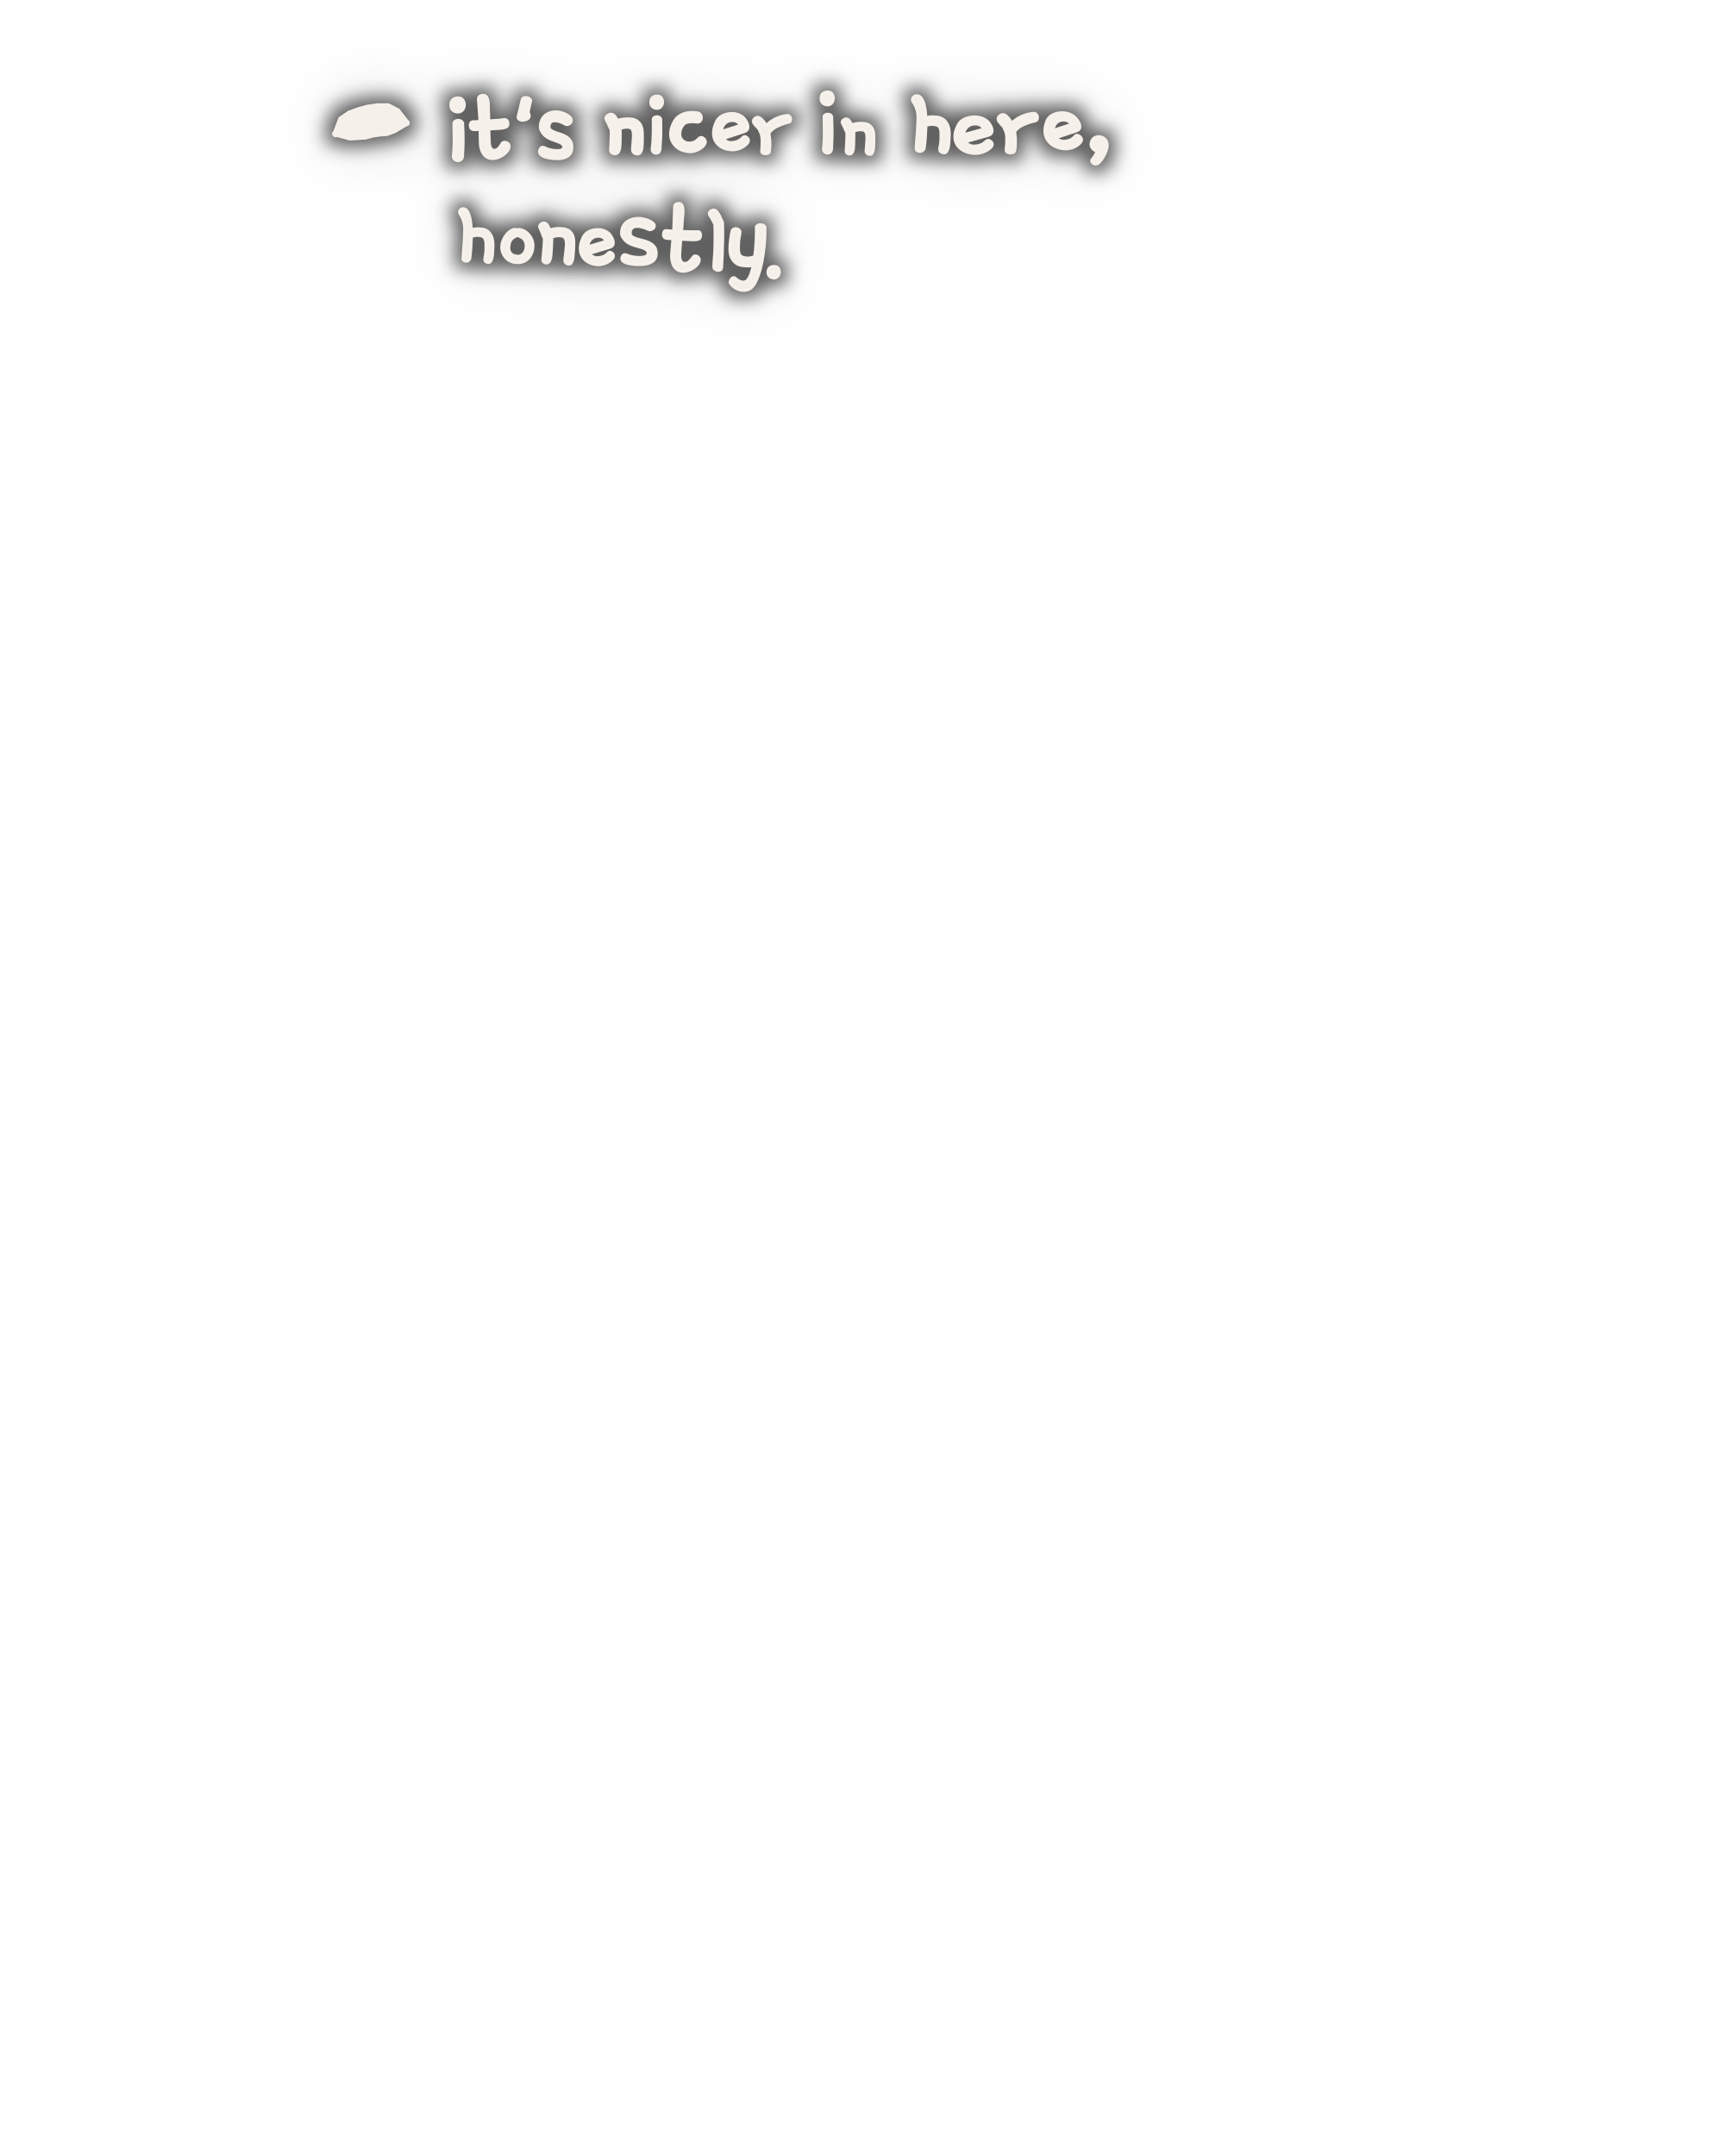
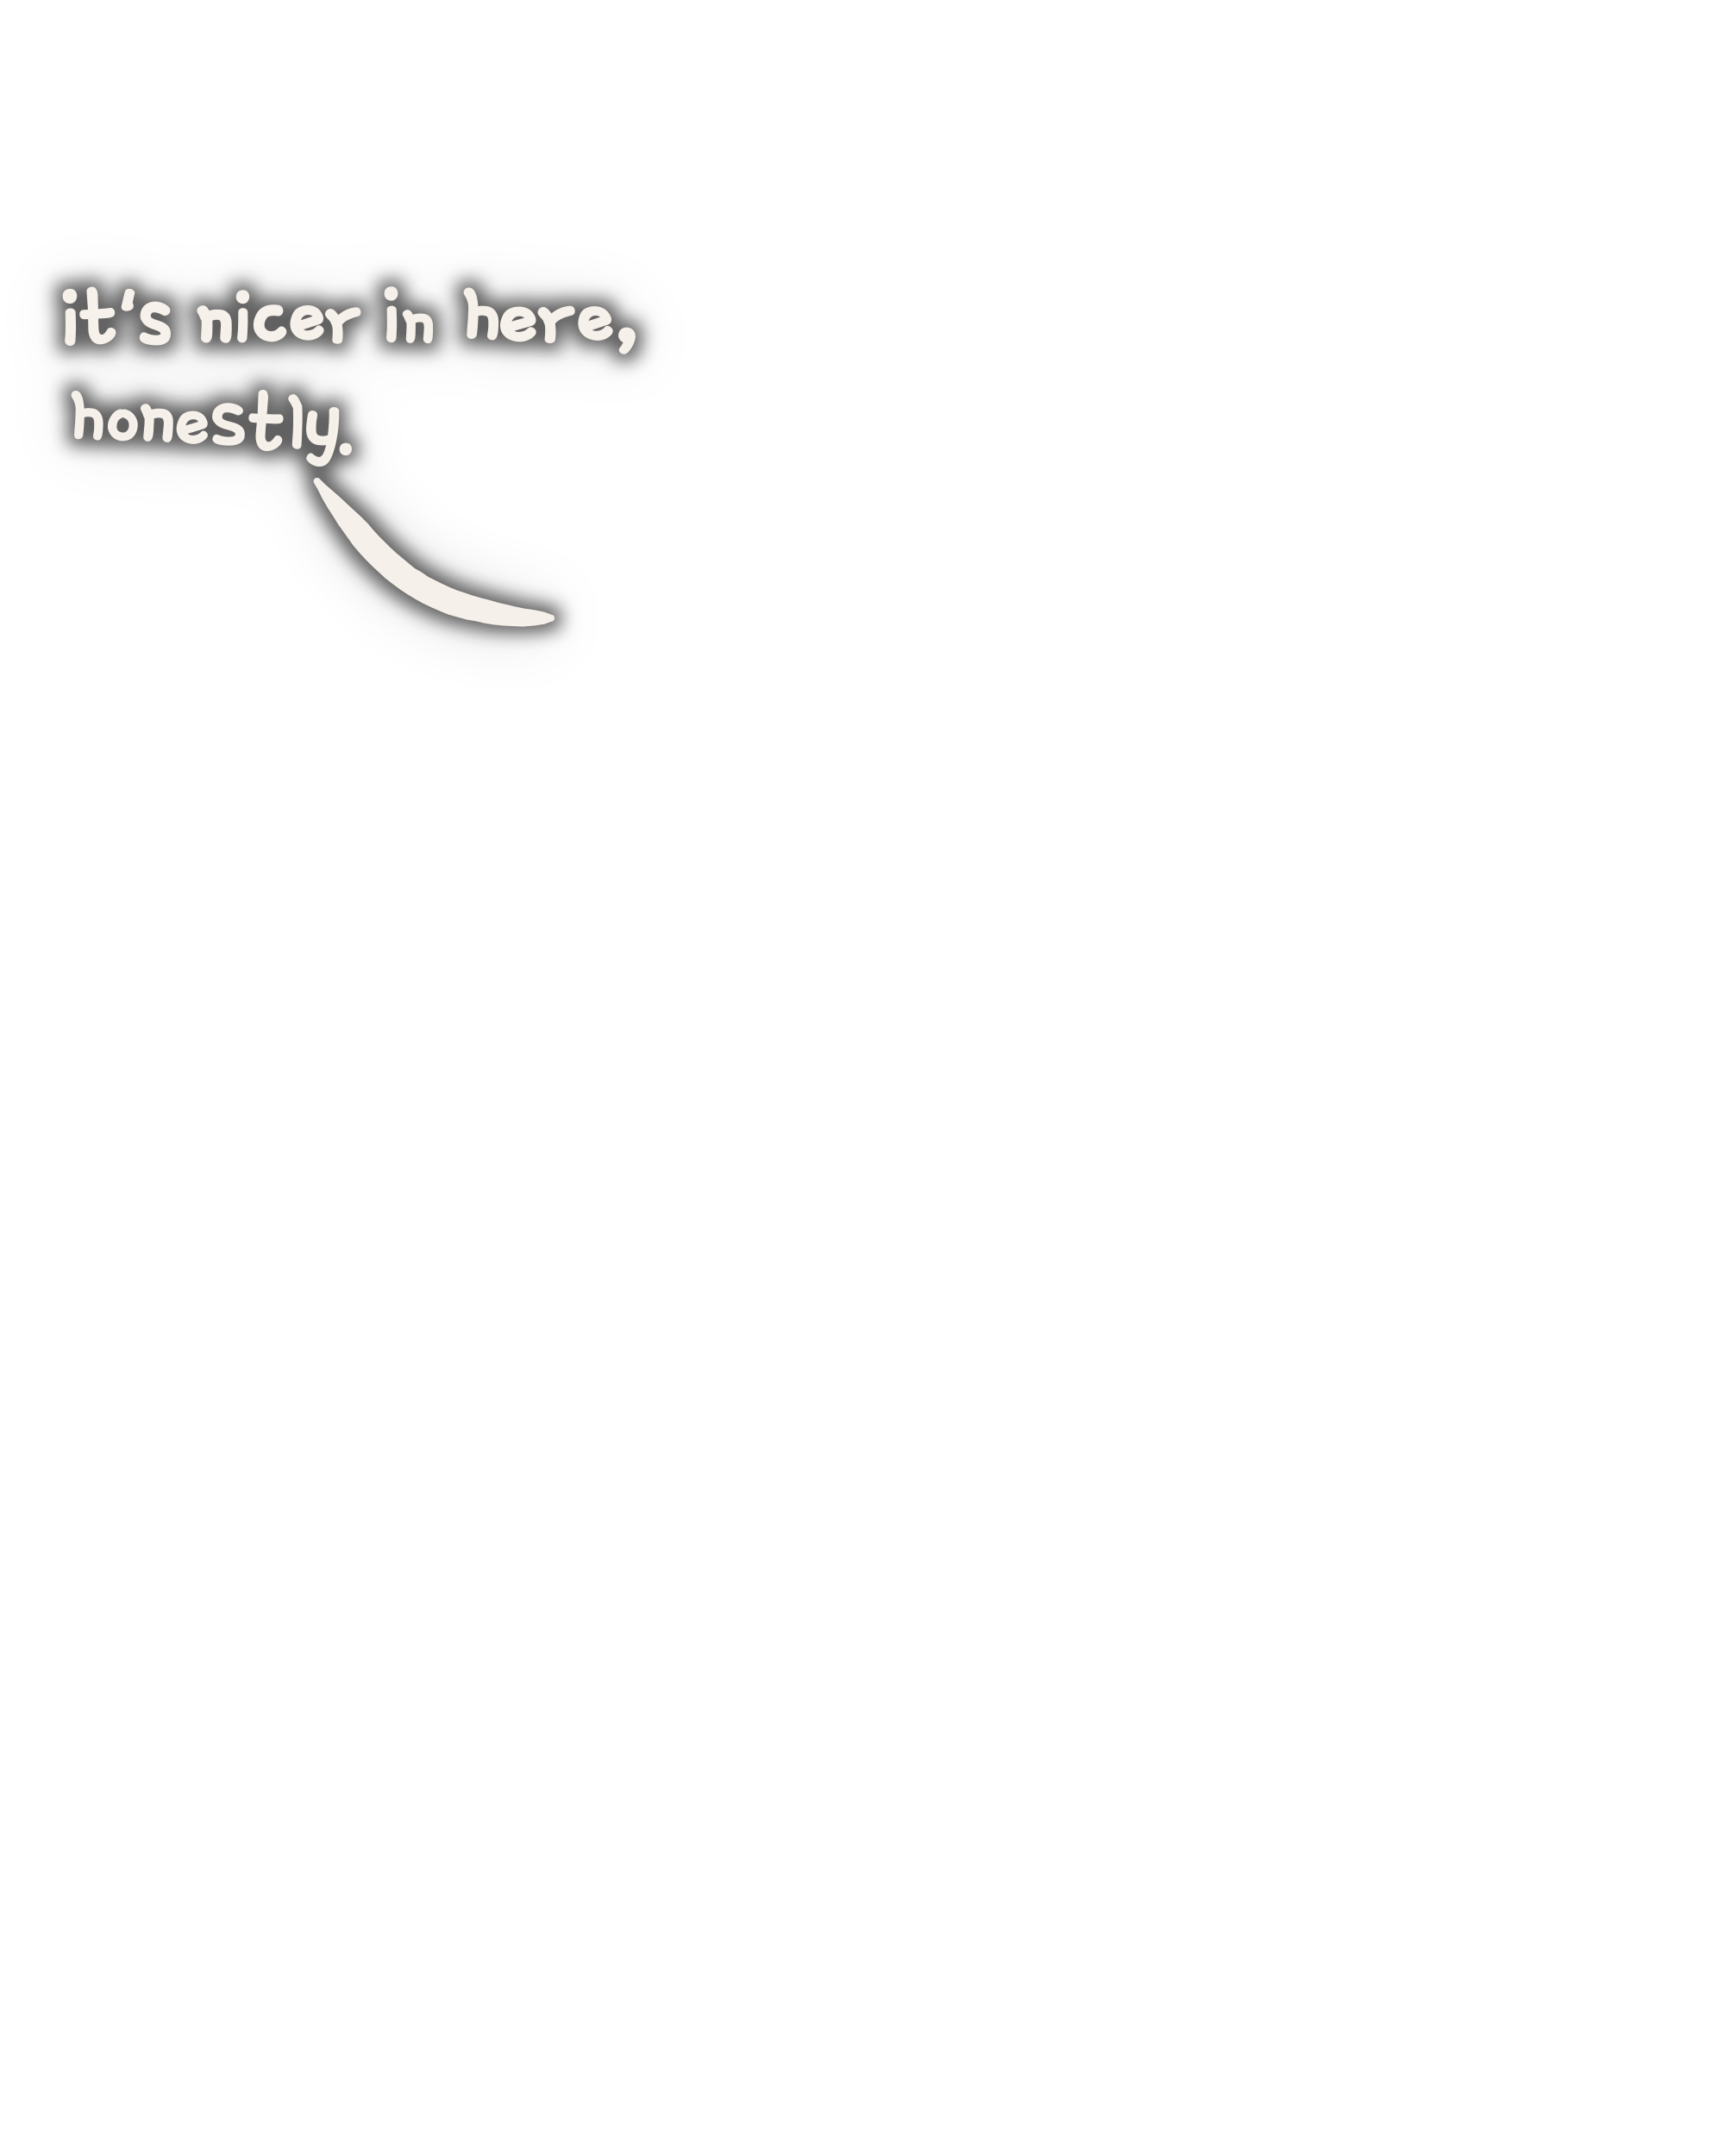
<svg xmlns="http://www.w3.org/2000/svg" viewBox="0 0 342 428" width="342" height="428" style="">
  <defs>
    <filter id="pnh-dark-3" filterUnits="userSpaceOnUse" x="-120" y="-120" width="582" height="668" color-interpolation-filters="sRGB">
      <feMorphology in="SourceAlpha" operator="dilate" radius="1.2" result="grow" />
      <feGaussianBlur in="grow" stdDeviation="1.7" result="tight" />
      <feFlood flood-color="#0C0B0B" flood-opacity="0.62" result="c1" />
      <feComposite in="c1" in2="tight" operator="in" result="h1" />
      <feGaussianBlur in="SourceAlpha" stdDeviation="6.2" result="wideA" />
      <feFlood flood-color="#0C0B0B" flood-opacity="0.22" result="c2" />
      <feComposite in="c2" in2="wideA" operator="in" result="h2" />
      <feMerge>
        <feMergeNode in="h2" />
        <feMergeNode in="h1" />
        <feMergeNode in="SourceGraphic" />
      </feMerge>
    </filter>
    <path id="g105" d="M66.4 12.7Q71.3 50.8 73.7 91.8Q76.2 132.8 76.2 173.8L76.2 301.8Q76.2 313.5 86.9 319.8Q97.7 326.2 111.3 326.2Q123.0 326.2 133.8 321.3Q144.5 316.4 148.4 305.7Q149.4 278.3 149.9 242.2Q150.4 206.1 150.4 167.0Q150.4 126.0 147.5 84.5Q144.5 43.0 142.6 4.9Q139.6 -11.7 128.9 -20.0Q118.2 -28.3 105.5 -28.3Q91.8 -28.3 79.1 -19.5Q66.4 -10.7 66.4 7.8ZM166.0 461.9Q161.1 437.5 146.5 424.8Q131.8 412.1 111.3 412.1Q103.5 412.1 92.8 414.6Q82.0 417.0 72.8 423.3Q63.5 429.7 56.6 440.9Q49.8 452.1 49.8 469.7Q49.8 501.0 67.4 515.1Q85.0 529.3 113.3 529.3Q141.6 529.3 154.3 511.7Q167.0 494.1 167.0 471.7Q167.0 469.7 166.5 466.8Q166.0 463.9 166.0 461.9Z" />
    <path id="g116" d="M107.4 108.4Q108.4 127.9 108.4 146.5Q108.4 165.0 109.4 182.6L112.3 251.0L80.1 251.0Q66.4 251.0 56.2 251.5Q45.9 252.0 38.1 255.4Q30.3 258.8 26.4 266.6Q22.5 274.4 22.5 289.1Q22.5 300.8 27.8 310.1Q33.2 319.3 44.9 319.3Q56.6 319.3 74.7 318.4Q92.8 317.4 115.2 318.4Q115.2 372.1 113.3 424.8Q111.3 477.5 111.3 537.1Q111.3 553.7 123.0 561.0Q134.8 568.4 148.4 568.4Q168.9 568.4 177.7 553.2Q186.5 538.1 189.5 516.6Q192.4 495.1 190.9 472.2Q189.5 449.2 189.5 434.6Q189.5 373.0 186.5 319.3Q233.4 319.3 275.9 320.8Q318.4 322.3 341.8 325.2Q353.5 323.2 358.9 313.0Q364.3 302.7 364.3 291.0Q364.3 274.4 356.9 266.6Q349.6 258.8 329.6 254.9Q309.6 251.0 274.9 251.0Q240.2 251.0 184.6 251.0Q182.6 218.8 182.1 184.6Q181.6 150.4 181.6 112.3Q181.6 74.2 195.3 54.2Q209.0 34.2 230.5 34.2Q253.9 34.2 272.5 51.3Q291.0 68.4 308.6 96.7Q314.5 106.4 328.1 106.4Q341.8 106.4 353.0 96.7Q364.3 86.9 364.3 73.2Q364.3 53.7 350.6 34.7Q336.9 15.6 315.4 0.0Q293.9 -15.6 267.6 -25.4Q241.2 -35.2 216.8 -35.2Q186.5 -35.2 165.5 -22.5Q144.5 -9.8 131.8 10.7Q119.1 31.2 113.3 57.1Q107.4 83.0 107.4 108.4Z" />
    <path id="g39" d="M60.5 362.3L103.5 530.3Q105.5 542.0 113.8 546.9Q122.1 551.8 132.8 551.8Q152.3 551.8 166.0 542.5Q179.7 533.2 179.7 522.5L152.3 407.2L161.1 378.9Q161.1 375.0 161.6 371.6Q162.1 368.2 162.1 365.2Q162.1 353.5 154.3 346.2Q146.5 338.9 135.7 334.5Q125.0 330.1 114.3 328.6Q103.5 327.1 96.7 327.1Q80.1 329.1 69.8 336.4Q59.6 343.8 59.6 356.4Q59.6 360.4 60.5 362.3Z" />
    <path id="g115" d="M52.7 208.0Q43.0 221.7 43.0 246.1Q43.0 273.4 52.7 297.4Q62.5 321.3 81.1 338.9Q99.6 356.4 127.0 366.7Q154.3 377.0 190.4 377.0Q212.9 377.0 237.3 370.6Q261.7 364.3 281.7 354.5Q301.8 344.7 314.5 332.5Q327.1 320.3 327.1 308.6Q327.1 292.0 314.5 282.2Q301.8 272.5 291.0 272.5Q287.1 272.5 281.2 274.4Q248.0 291.0 222.7 297.9Q197.3 304.7 177.7 304.7Q146.5 304.7 131.3 287.6Q116.2 270.5 116.2 245.1Q116.2 221.7 132.8 209.5Q149.4 197.3 174.3 189.0Q199.2 180.7 228.5 173.3Q257.8 166.0 282.7 152.3Q307.6 138.7 324.2 116.7Q340.8 94.7 340.8 56.6Q340.8 4.9 303.2 -20.0Q265.6 -44.9 201.2 -44.9Q174.8 -44.9 146.5 -42.0Q118.2 -39.1 95.2 -32.7Q72.3 -26.4 57.6 -15.6Q43.0 -4.9 43.0 11.7Q43.0 24.4 50.3 35.6Q57.6 46.9 70.3 46.9Q72.3 46.9 73.2 46.4Q74.2 45.9 76.2 45.9Q110.4 30.3 140.6 24.9Q170.9 19.5 193.4 19.5Q237.3 19.5 254.9 30.3Q272.5 41.0 272.5 60.5Q272.5 76.2 260.3 87.4Q248.0 98.6 230.0 106.0Q211.9 113.3 190.9 119.1Q169.9 125.0 152.3 130.9Q125.0 139.6 99.1 156.2Q73.2 172.9 52.7 208.0Z" />
    <path id="g110" d="M35.2 286.1Q27.3 296.9 27.3 305.7Q27.3 320.3 41.0 331.1Q54.7 341.8 69.3 341.8Q79.1 341.8 87.9 335.4Q96.7 329.1 103.0 320.3Q109.4 311.5 114.7 301.3Q120.1 291.0 124.0 283.2Q142.6 290.0 168.5 295.4Q194.3 300.8 223.6 300.8Q236.3 300.8 254.9 299.3Q273.4 297.9 291.5 289.6Q309.6 281.2 324.7 263.2Q339.8 245.1 347.7 211.9Q351.6 194.3 352.1 168.9Q352.5 143.6 353.5 116.2Q352.5 92.8 352.5 68.8Q352.5 44.9 349.1 25.9Q345.7 6.8 337.9 -4.9Q330.1 -16.6 314.5 -16.6Q297.9 -16.6 286.6 -6.8Q275.4 2.9 275.4 18.6Q275.4 46.9 278.3 83.0Q281.2 119.1 281.2 148.4Q281.2 174.8 276.9 191.4Q272.5 208.0 264.6 217.3Q256.8 226.6 244.1 229.5Q231.4 232.4 215.8 232.4Q199.2 232.4 182.1 228.0Q165.0 223.6 148.4 218.8Q149.4 200.2 149.9 180.7Q150.4 161.1 150.4 139.6Q150.4 105.5 150.4 76.7Q150.4 47.9 147.0 26.9Q143.6 5.9 133.8 -6.3Q124.0 -18.6 105.5 -18.6Q91.8 -16.6 83.0 -8.8Q74.2 -1.0 74.2 11.7Q74.2 41.0 76.2 73.2Q78.1 105.5 78.1 142.6Q78.1 161.1 77.6 175.8Q77.1 190.4 76.2 204.1Q65.4 220.7 57.1 241.7Q48.8 262.7 35.2 286.1Z" />
    <path id="g99" d="M285.2 327.1Q300.8 322.3 307.6 310.5Q314.5 298.8 314.5 286.1Q314.5 273.4 305.7 263.2Q296.9 252.9 285.2 252.9Q274.4 252.9 262.7 253.9Q251.0 254.9 238.3 254.9Q210.0 254.9 184.1 247.1Q158.2 239.3 142.6 213.9Q129.9 194.3 125.0 176.3Q120.1 158.2 120.1 142.6Q120.1 103.5 146.5 80.6Q172.9 57.6 207.0 57.6Q239.3 57.6 260.3 67.9Q281.2 78.1 306.6 104.5Q313.5 111.3 322.3 111.3Q334.0 111.3 346.2 100.1Q358.4 88.9 358.4 75.2Q358.4 62.5 346.7 46.9Q335.0 31.2 314.9 18.1Q294.9 4.9 270.0 -3.9Q245.1 -12.7 218.8 -12.7Q191.4 -12.7 160.2 -4.4Q128.9 3.9 102.5 22.9Q76.2 42.0 58.6 71.3Q41.0 100.6 41.0 143.6Q41.0 192.4 72.3 249.0Q85.9 273.4 106.0 289.1Q126.0 304.7 148.4 314.0Q170.9 323.2 194.8 326.7Q218.8 330.1 241.2 330.1Q265.6 330.1 285.2 327.1Z" />
    <path id="g101" d="M345.7 270.5Q376.0 228.5 376.0 197.3Q376.0 164.1 341.8 153.3L137.7 92.8Q150.4 73.2 170.4 62.5Q190.4 51.8 210.9 51.8Q243.2 51.8 272.0 62.0Q300.8 72.3 326.2 98.6Q333.0 105.5 341.8 105.5Q353.5 105.5 365.7 94.2Q377.9 83.0 377.9 69.3Q377.9 55.7 364.7 41.0Q351.6 26.4 330.1 13.2Q308.6 0.0 281.2 -8.3Q253.9 -16.6 225.6 -16.6Q197.3 -16.6 165.5 -7.8Q133.8 1.0 106.4 20.0Q79.1 39.1 61.5 69.3Q43.9 99.6 43.9 143.6Q43.9 190.4 74.2 251.0Q93.8 289.1 134.3 307.1Q174.8 325.2 219.7 325.2Q256.8 325.2 290.5 311.5Q324.2 297.9 345.7 270.5ZM121.1 158.2L298.8 210.0Q293.9 235.4 272.9 247.6Q252.0 259.8 226.6 259.8Q198.2 259.8 178.2 249.5Q158.2 239.3 145.5 223.6Q132.8 208.0 127.0 190.4Q121.1 172.9 121.1 158.2Z" />
    <path id="g114" d="M165.0 233.4Q204.1 272.5 257.8 296.4Q311.5 320.3 371.1 323.2Q385.7 321.3 393.1 310.1Q400.4 298.8 400.4 286.1Q400.4 275.4 395.0 266.1Q389.6 256.8 378.9 256.8Q314.5 242.2 266.1 219.7Q217.8 197.3 188.5 160.2Q188.5 140.6 190.9 121.6Q193.4 102.5 193.4 82.0Q193.4 56.6 191.9 31.2Q190.4 5.9 185.5 -18.6Q184.6 -31.2 172.9 -36.1Q161.1 -41.0 147.5 -41.0Q133.8 -41.0 122.6 -34.7Q111.3 -28.3 111.3 -16.6Q114.3 10.7 116.7 39.6Q119.1 68.4 119.1 96.7Q119.1 134.8 109.9 160.2Q100.6 185.5 92.8 202.1Q89.8 207.0 81.5 216.3Q73.2 225.6 64.5 235.8Q55.7 246.1 48.8 256.8Q42.0 267.6 42.0 275.4Q42.0 292.0 55.2 304.2Q68.4 316.4 85.0 316.4Q101.6 316.4 124.0 292.0Q146.5 267.6 165.0 233.4Z" />
    <path id="g104" d="M31.2 438.5Q24.4 446.3 24.4 458.0Q24.4 472.7 35.2 483.9Q45.9 495.1 62.5 495.1Q87.9 495.1 104.5 471.2Q121.1 447.3 130.4 415.0Q139.6 382.8 144.0 348.6Q148.4 314.5 150.4 293.9Q166.0 297.9 181.6 300.8Q197.3 303.7 215.8 303.7Q231.4 303.7 257.3 301.3Q283.2 298.8 307.6 282.7Q332.0 266.6 349.6 231.4Q367.2 196.3 367.2 130.9Q367.2 99.6 366.2 71.3Q365.2 43.0 360.8 20.5Q356.4 -2.0 347.7 -15.1Q338.9 -28.3 323.2 -28.3Q310.5 -28.3 298.3 -20.5Q286.1 -12.7 286.1 1.0Q286.1 17.6 290.0 43.5Q293.9 69.3 293.9 97.7Q293.9 133.8 292.0 159.7Q290.0 185.5 282.2 202.1Q274.4 218.8 257.8 226.1Q241.2 233.4 211.9 233.4Q207.0 233.4 202.1 232.9Q197.3 232.4 192.4 232.4L153.3 222.7Q153.3 168.9 151.4 114.3Q149.4 59.6 144.5 12.7Q142.6 -3.9 130.9 -13.2Q119.1 -22.5 105.5 -22.5Q91.8 -22.5 82.0 -15.1Q72.3 -7.8 72.3 6.8Q72.3 57.6 75.7 111.3Q79.1 165.0 79.1 216.8Q79.1 248.0 79.6 275.4Q80.1 302.7 76.2 328.6Q72.3 354.5 62.0 381.3Q51.8 408.2 31.2 438.5Z" />
    <path id="g44" d="M48.8 32.2Q53.7 57.6 70.8 69.8Q87.9 82.0 110.4 82.0Q140.6 82.0 161.1 62.0Q181.6 42.0 181.6 9.8Q181.6 -8.8 171.9 -35.6Q162.1 -62.5 147.5 -87.4Q132.8 -112.3 115.7 -129.9Q98.6 -147.5 85.0 -147.5Q72.3 -147.5 62.5 -139.6Q52.7 -131.8 52.7 -124.0Q52.7 -118.2 56.6 -114.3Q65.4 -102.5 71.8 -93.8Q78.1 -85.0 83.0 -76.7Q87.9 -68.4 91.8 -59.1Q95.7 -49.8 99.6 -36.1Q74.2 -30.3 60.5 -14.2Q46.9 2.0 46.9 20.5Q46.9 24.4 48.8 32.2Z" />
    <path id="g111" d="M189.5 303.7Q193.4 306.6 198.2 309.1Q203.1 311.5 209.0 311.5Q234.4 309.6 261.7 297.9Q289.1 286.1 311.5 264.6Q334.0 243.2 348.6 212.9Q363.3 182.6 363.3 143.6Q362.3 102.5 349.1 71.8Q335.9 41.0 314.0 20.5Q292.0 0.0 262.2 -10.3Q232.4 -20.5 197.3 -20.5Q169.9 -20.5 141.6 -10.3Q113.3 0.0 90.8 20.0Q68.4 40.0 53.7 68.4Q39.1 96.7 39.1 133.8Q39.1 167.0 51.8 198.7Q64.5 230.5 83.5 254.9Q102.5 279.3 125.5 293.9Q148.4 308.6 168.9 308.6Q179.7 308.6 189.5 303.7ZM195.3 246.1Q177.7 237.3 163.6 228.0Q149.4 218.8 139.2 206.1Q128.9 193.4 123.5 174.8Q118.2 156.2 118.2 128.9Q118.2 104.5 126.5 88.9Q134.8 73.2 147.9 64.0Q161.1 54.7 177.2 51.3Q193.4 47.9 209.0 47.9Q242.2 47.9 264.6 74.2Q287.1 100.6 287.1 138.7Q287.1 168.0 278.8 186.5Q270.5 205.1 257.3 216.3Q244.1 227.5 227.5 233.9Q210.9 240.2 195.3 246.1Z" />
    <path id="g108" d="M50.8 501.0Q43.0 511.7 43.0 520.5Q43.0 535.2 56.6 545.9Q70.3 556.6 85.0 556.6Q98.6 556.6 111.8 543.0Q125.0 529.3 135.7 510.3Q146.5 491.2 155.3 471.2Q164.1 451.2 169.9 438.5Q172.9 396.5 173.8 354.0Q174.8 311.5 174.8 267.6Q174.8 197.3 173.3 132.3Q171.9 67.4 169.9 8.8Q168.9 -5.9 160.2 -13.2Q151.4 -20.5 138.7 -20.5Q124.0 -20.5 109.9 -11.7Q95.7 -2.9 95.7 12.7Q95.7 53.7 99.1 106.0Q102.5 158.2 102.5 214.8Q102.5 268.6 101.6 321.8Q100.6 375.0 97.7 418.9Q88.9 437.5 77.1 459.0Q65.4 480.5 50.8 501.0Z" />
    <path id="g121" d="M218.8 -163.1Q190.4 -185.5 153.3 -185.5Q121.1 -185.5 89.4 -169.9Q57.6 -154.3 39.1 -127.9Q35.2 -124.0 35.2 -117.2Q35.2 -104.5 44.4 -90.3Q53.7 -76.2 66.4 -76.2Q71.3 -76.2 76.2 -79.1Q93.8 -94.7 112.8 -103.5Q131.8 -112.3 149.4 -112.3Q181.6 -112.3 201.7 -71.8Q221.7 -31.2 233.4 46.9Q218.8 42.0 203.6 39.6Q188.5 37.1 171.9 37.1Q157.2 37.1 131.8 39.1Q106.4 41.0 81.1 56.6Q55.7 72.3 37.1 106.0Q18.6 139.6 18.6 204.1Q18.6 221.7 19.5 240.2Q20.5 258.8 22.0 276.9Q23.4 294.9 25.4 311.0Q27.3 327.1 29.3 338.9Q31.2 354.5 41.0 361.3Q50.8 368.2 62.5 368.2Q76.2 368.2 87.9 360.4Q99.6 352.5 99.6 338.9Q99.6 321.3 95.7 295.9Q91.8 270.5 91.8 243.2Q91.8 205.1 93.8 179.2Q95.7 153.3 104.5 137.2Q113.3 121.1 130.4 114.3Q147.5 107.4 176.8 107.4Q194.3 107.4 208.5 112.3Q222.7 117.2 242.2 122.1Q248.0 195.3 248.0 269.5Q248.0 302.7 247.1 333.5Q246.1 364.3 244.1 389.6Q244.1 400.4 254.9 407.7Q265.6 415.0 281.2 415.0Q293.0 415.0 303.7 410.6Q314.5 406.2 318.4 395.5Q320.3 373.0 321.3 348.1Q322.3 323.2 322.3 297.9Q322.3 229.5 315.9 156.7Q309.6 84.0 296.4 19.5Q283.2 -44.9 263.7 -93.8Q244.1 -142.6 218.8 -163.1Z" />
    <path id="g46" d="M166.0 -24.4Q161.1 -48.8 146.5 -61.5Q131.8 -74.2 111.3 -74.2Q103.5 -74.2 92.8 -71.8Q82.0 -69.3 72.8 -63.0Q63.5 -56.6 56.6 -45.4Q49.8 -34.2 49.8 -16.6Q49.8 14.6 67.4 28.8Q85.0 43.0 113.3 43.0Q141.6 43.0 154.3 25.4Q167.0 7.8 167.0 -14.6Q167.0 -16.6 166.5 -19.5Q166.0 -22.5 166.0 -24.4Z" />
  </defs>
  <g />
  <g filter="url(#pnh-dark-3)">
-     <g transform="translate(88.7 12.1)">
-       <g transform="translate(-2.3 1.8)">
+     <g transform="translate(12 52)">
+       <g transform="translate(-2.3 1.6)">
        <g>
          <g />
          <g fill="#F6F1EA">
-             <use href="#g105" transform="translate(2.3 17.3) rotate(-0.9) skewX(0) scale(0.997 1.03) scale(0.0213 -0.0213)" fill-opacity="0.99" stroke="#F6F1EA" stroke-opacity="0.99" stroke-linejoin="round" stroke-width="37.6" />
-             <use href="#g116" transform="translate(6.9 17) rotate(-3) skewX(0) scale(1.00 0.970) scale(0.0213 -0.0213)" fill-opacity="0.99" stroke="#F6F1EA" stroke-opacity="0.99" stroke-linejoin="round" stroke-width="37.6" />
-             <use href="#g39" transform="translate(15.5 16.3) rotate(-1.3) skewX(0) scale(0.940 0.912) scale(0.0213 -0.0213)" fill-opacity="1.00" stroke="#F6F1EA" stroke-opacity="1.00" stroke-linejoin="round" stroke-width="37.6" />
-             <use href="#g115" transform="translate(19.9 16.4) rotate(1.8) skewX(0) scale(0.979 1.01) scale(0.0213 -0.0213)" fill-opacity="0.99" stroke="#F6F1EA" stroke-opacity="0.99" stroke-linejoin="round" stroke-width="37.6" />
-             <use href="#g110" transform="translate(33.3 16.1) rotate(0.9) skewX(0) scale(1.02 0.996) scale(0.0213 -0.0213)" fill-opacity="0.99" stroke="#F6F1EA" stroke-opacity="0.99" stroke-linejoin="round" stroke-width="37.6" />
-             <use href="#g105" transform="translate(41.8 15.9) rotate(0.3) skewX(0) scale(0.919 0.950) scale(0.0213 -0.0213)" fill-opacity="0.99" stroke="#F6F1EA" stroke-opacity="0.99" stroke-linejoin="round" stroke-width="32.9" />
-             <use href="#g99" transform="translate(45.8 15.7) rotate(2) skewX(0) scale(1.01 1.05) scale(0.0213 -0.0213)" fill-opacity="0.99" stroke="#F6F1EA" stroke-opacity="0.99" stroke-linejoin="round" stroke-width="32.9" />
-             <use href="#g101" transform="translate(54.4 15.6) rotate(-1.2) skewX(0) scale(0.971 0.992) scale(0.0213 -0.0213)" fill-opacity="0.99" stroke="#F6F1EA" stroke-opacity="0.99" stroke-linejoin="round" stroke-width="28.2" />
-             <use href="#g114" transform="translate(62.5 15.9) rotate(-2.1) skewX(0) scale(0.972 0.960) scale(0.0213 -0.0213)" fill-opacity="0.98" stroke="#F6F1EA" stroke-opacity="0.98" stroke-linejoin="round" stroke-width="28.2" />
-             <use href="#g105" transform="translate(75.7 15.9) rotate(-0.8) skewX(0) scale(0.980 1.02) scale(0.0213 -0.0213)" fill-opacity="0.98" stroke="#F6F1EA" stroke-opacity="0.98" stroke-linejoin="round" stroke-width="28.2" />
-             <use href="#g110" transform="translate(80.1 16.3) rotate(1.3) skewX(0) scale(0.924 0.913) scale(0.0213 -0.0213)" fill-opacity="0.98" stroke="#F6F1EA" stroke-opacity="0.98" stroke-linejoin="round" stroke-width="28.2" />
-             <use href="#g104" transform="translate(93.9 15.6) rotate(1.9) skewX(0) scale(1.03 1.00) scale(0.0213 -0.0213)" fill-opacity="0.98" stroke="#F6F1EA" stroke-opacity="0.98" stroke-linejoin="round" stroke-width="28.2" />
-             <use href="#g101" transform="translate(102.2 16.2) rotate(0.1) skewX(0) scale(1.04 0.996) scale(0.0213 -0.0213)" fill-opacity="0.99" stroke="#F6F1EA" stroke-opacity="0.99" stroke-linejoin="round" stroke-width="28.2" />
-             <use href="#g114" transform="translate(111 15.6) rotate(-1) skewX(0) scale(1.01 0.990) scale(0.0213 -0.0213)" fill-opacity="0.99" stroke="#F6F1EA" stroke-opacity="0.99" stroke-linejoin="round" stroke-width="32.9" />
-             <use href="#g101" transform="translate(120.5 15.4) rotate(-1.7) skewX(4.5) scale(0.983 0.975) scale(0.0213 -0.0213)" fill-opacity="0.99" stroke="#F6F1EA" stroke-opacity="0.99" stroke-linejoin="round" stroke-width="32.9" />
-             <use href="#g44" transform="translate(129.2 15.2) rotate(-0.1) skewX(0) scale(1.07 1.08) scale(0.0213 -0.0213)" fill-opacity="0.99" stroke="#F6F1EA" stroke-opacity="0.99" stroke-linejoin="round" stroke-width="32.9" />
-             <use href="#g104" transform="translate(4 37.5) rotate(1.7) skewX(0) scale(0.952 0.955) scale(0.0213 -0.0213)" fill-opacity="0.98" stroke="#F6F1EA" stroke-opacity="0.98" stroke-linejoin="round" stroke-width="23.5" />
-             <use href="#g111" transform="translate(12.2 37.6) rotate(4) skewX(0) scale(0.915 0.954) scale(0.0213 -0.0213)" fill-opacity="0.98" stroke="#F6F1EA" stroke-opacity="0.98" stroke-linejoin="round" stroke-width="23.5" />
-             <use href="#g110" transform="translate(19.7 37.8) rotate(3.3) skewX(0) scale(1.02 1.04) scale(0.0213 -0.0213)" fill-opacity="0.98" stroke="#F6F1EA" stroke-opacity="0.98" stroke-linejoin="round" stroke-width="23.5" />
-             <use href="#g101" transform="translate(27.9 38.3) rotate(0.2) skewX(0) scale(0.931 0.961) scale(0.0213 -0.0213)" fill-opacity="0.98" stroke="#F6F1EA" stroke-opacity="0.98" stroke-linejoin="round" stroke-width="28.2" />
-             <use href="#g115" transform="translate(36.1 37.7) rotate(-0.7) skewX(0) scale(1.07 1.02) scale(0.0213 -0.0213)" fill-opacity="0.98" stroke="#F6F1EA" stroke-opacity="0.98" stroke-linejoin="round" stroke-width="28.2" />
-             <use href="#g116" transform="translate(44.5 38.9) rotate(3.1) skewX(0) scale(1.01 1.04) scale(0.0213 -0.0213)" fill-opacity="0.98" stroke="#F6F1EA" stroke-opacity="0.98" stroke-linejoin="round" stroke-width="28.2" />
-             <use href="#g108" transform="translate(53.3 39.3) rotate(1.1) skewX(0) scale(0.985 0.974) scale(0.0213 -0.0213)" fill-opacity="0.98" stroke="#F6F1EA" stroke-opacity="0.98" stroke-linejoin="round" stroke-width="28.2" />
-             <use href="#g121" transform="translate(57.9 39.5) rotate(2.8) skewX(0) scale(1.05 1.03) scale(0.0213 -0.0213)" fill-opacity="0.98" stroke="#F6F1EA" stroke-opacity="0.98" stroke-linejoin="round" stroke-width="28.2" />
-             <use href="#g46" transform="translate(65.1 39.7) rotate(3.4) skewX(0) scale(0.916 0.933) scale(0.0213 -0.0213)" fill-opacity="0.99" stroke="#F6F1EA" stroke-opacity="0.99" stroke-linejoin="round" stroke-width="28.2" />
+             <use href="#g105" transform="translate(2.3 14.2) rotate(-0.9) skewX(0) scale(0.997 1.03) scale(0.0185 -0.0185)" fill-opacity="0.99" stroke="#F6F1EA" stroke-opacity="0.99" stroke-linejoin="round" stroke-width="37.8" />
+             <use href="#g116" transform="translate(6.3 14) rotate(-3) skewX(0) scale(1.00 0.970) scale(0.0185 -0.0185)" fill-opacity="1.00" stroke="#F6F1EA" stroke-opacity="1.00" stroke-linejoin="round" stroke-width="37.8" />
+             <use href="#g39" transform="translate(13.8 13.4) rotate(-1.3) skewX(0) scale(0.940 0.912) scale(0.0185 -0.0185)" fill-opacity="1.00" stroke="#F6F1EA" stroke-opacity="1.00" stroke-linejoin="round" stroke-width="37.8" />
+             <use href="#g115" transform="translate(17.6 13.6) rotate(1.8) skewX(0) scale(0.979 1.01) scale(0.0185 -0.0185)" fill-opacity="1.00" stroke="#F6F1EA" stroke-opacity="1.00" stroke-linejoin="round" stroke-width="43.2" />
+             <use href="#g110" transform="translate(29.2 13.7) rotate(0.9) skewX(0) scale(1.02 0.996) scale(0.0185 -0.0185)" fill-opacity="0.99" stroke="#F6F1EA" stroke-opacity="0.99" stroke-linejoin="round" stroke-width="43.2" />
+             <use href="#g105" transform="translate(36.6 13.6) rotate(0.3) skewX(0) scale(0.919 0.950) scale(0.0185 -0.0185)" fill-opacity="1.00" stroke="#F6F1EA" stroke-opacity="1.00" stroke-linejoin="round" stroke-width="37.8" />
+             <use href="#g99" transform="translate(40.1 13.5) rotate(2) skewX(0) scale(1.01 1.05) scale(0.0185 -0.0185)" fill-opacity="1.00" stroke="#F6F1EA" stroke-opacity="1.00" stroke-linejoin="round" stroke-width="37.8" />
+             <use href="#g101" transform="translate(47.5 13.4) rotate(-1.2) skewX(0) scale(0.971 0.992) scale(0.0185 -0.0185)" fill-opacity="0.99" stroke="#F6F1EA" stroke-opacity="0.99" stroke-linejoin="round" stroke-width="37.8" />
+             <use href="#g114" transform="translate(54.6 13.7) rotate(-2.1) skewX(0) scale(0.972 0.960) scale(0.0185 -0.0185)" fill-opacity="0.99" stroke="#F6F1EA" stroke-opacity="0.99" stroke-linejoin="round" stroke-width="37.8" />
+             <use href="#g105" transform="translate(66.1 13.6) rotate(-0.8) skewX(0) scale(0.980 1.02) scale(0.0185 -0.0185)" fill-opacity="0.99" stroke="#F6F1EA" stroke-opacity="0.99" stroke-linejoin="round" stroke-width="32.4" />
+             <use href="#g110" transform="translate(69.9 13.9) rotate(1.3) skewX(0) scale(0.924 0.913) scale(0.0185 -0.0185)" fill-opacity="0.99" stroke="#F6F1EA" stroke-opacity="0.99" stroke-linejoin="round" stroke-width="32.4" />
+             <use href="#g104" transform="translate(81.9 12.9) rotate(1.9) skewX(0) scale(1.03 1.00) scale(0.0185 -0.0185)" fill-opacity="0.99" stroke="#F6F1EA" stroke-opacity="0.99" stroke-linejoin="round" stroke-width="32.4" />
+             <use href="#g101" transform="translate(89.1 13.6) rotate(0.1) skewX(0) scale(1.04 0.996) scale(0.0185 -0.0185)" fill-opacity="1.00" stroke="#F6F1EA" stroke-opacity="1.00" stroke-linejoin="round" stroke-width="37.8" />
+             <use href="#g114" transform="translate(96.7 13.5) rotate(-1) skewX(0) scale(1.01 0.990) scale(0.0185 -0.0185)" fill-opacity="0.99" stroke="#F6F1EA" stroke-opacity="0.99" stroke-linejoin="round" stroke-width="37.8" />
+             <use href="#g101" transform="translate(104.9 13.5) rotate(-1.7) skewX(4.5) scale(0.983 0.975) scale(0.0185 -0.0185)" fill-opacity="0.99" stroke="#F6F1EA" stroke-opacity="0.99" stroke-linejoin="round" stroke-width="37.8" />
+             <use href="#g44" transform="translate(112.5 13.4) rotate(-0.1) skewX(0) scale(1.07 1.08) scale(0.0185 -0.0185)" fill-opacity="0.99" stroke="#F6F1EA" stroke-opacity="0.99" stroke-linejoin="round" stroke-width="37.8" />
+             <use href="#g104" transform="translate(4 32.9) rotate(1.7) skewX(0) scale(0.952 0.955) scale(0.0185 -0.0185)" fill-opacity="0.99" stroke="#F6F1EA" stroke-opacity="0.99" stroke-linejoin="round" stroke-width="27.0" />
+             <use href="#g111" transform="translate(11.1 33.1) rotate(4) skewX(0) scale(0.915 0.954) scale(0.0185 -0.0185)" fill-opacity="0.98" stroke="#F6F1EA" stroke-opacity="0.98" stroke-linejoin="round" stroke-width="27.0" />
+             <use href="#g110" transform="translate(17.6 33.3) rotate(3.3) skewX(0) scale(1.02 1.04) scale(0.0185 -0.0185)" fill-opacity="0.98" stroke="#F6F1EA" stroke-opacity="0.98" stroke-linejoin="round" stroke-width="27.0" />
+             <use href="#g101" transform="translate(24.8 34) rotate(0.2) skewX(0) scale(0.931 0.961) scale(0.0185 -0.0185)" fill-opacity="0.98" stroke="#F6F1EA" stroke-opacity="0.98" stroke-linejoin="round" stroke-width="27.0" />
+             <use href="#g115" transform="translate(31.9 33.8) rotate(-0.7) skewX(0) scale(1.07 1.02) scale(0.0185 -0.0185)" fill-opacity="0.98" stroke="#F6F1EA" stroke-opacity="0.98" stroke-linejoin="round" stroke-width="27.0" />
+             <use href="#g116" transform="translate(39.2 34.8) rotate(3.1) skewX(0) scale(1.01 1.04) scale(0.0185 -0.0185)" fill-opacity="0.98" stroke="#F6F1EA" stroke-opacity="0.98" stroke-linejoin="round" stroke-width="27.0" />
+             <use href="#g108" transform="translate(46.8 34.9) rotate(1.1) skewX(0) scale(0.985 0.974) scale(0.0185 -0.0185)" fill-opacity="0.98" stroke="#F6F1EA" stroke-opacity="0.98" stroke-linejoin="round" stroke-width="27.0" />
+             <use href="#g121" transform="translate(50.8 35.1) rotate(2.8) skewX(0) scale(1.05 1.03) scale(0.0185 -0.0185)" fill-opacity="0.98" stroke="#F6F1EA" stroke-opacity="0.98" stroke-linejoin="round" stroke-width="27.0" />
+             <use href="#g46" transform="translate(57.1 35.2) rotate(3.4) skewX(0) scale(0.916 0.933) scale(0.0185 -0.0185)" fill-opacity="0.99" stroke="#F6F1EA" stroke-opacity="0.99" stroke-linejoin="round" stroke-width="27.0" />
          </g>
          <g />
        </g>
      </g>
    </g>
-     <path d="M81 23.8L79.3 21.6L77.2 20.5L74.9 20.5L72.8 20.8L71 21.3L69.1 22L67.2 23.3L66.2 26A0.7 0.7 0 0 0 66.9 27.2L69.4 27.9L71 27.8L72.6 27.7L74.1 27.3L75.5 27.1L76.9 27L78.5 26.4L80.7 25.1A0.7 0.7 0 0 0 81 23.8Z" fill="#F6F1EA" fill-opacity="0.99" />
+     <path d="M62.4 96L63.1 97.2L64 99L65.1 100.9L66.2 102.6L67.2 104.2L68.2 105.6L69.2 107L70.2 108.4L71.4 109.8L72.6 111.1L73.9 112.4L75.2 113.6L76.5 114.8L77.9 115.9L79.4 117L80.9 118L82.4 118.9L84 119.8L85.7 120.6L87.3 121.3L89 122L90.8 122.5L92.6 123L94.4 123.3L96.1 123.7L97.9 124L99.8 124.2L101.7 124.3L103.8 124.4L106.1 124.2L108.1 123.9L109.4 123.4A0.7 0.7 0 0 0 109.4 122L108.1 121.5L106.2 121.1L104.1 120.8L102.2 120.4L100.5 120L98.8 119.6L97.1 119.1L95.5 118.7L93.8 118.2L92.3 117.7L90.8 117.2L89.3 116.6L87.8 115.9L86.4 115.2L85 114.5L83.7 113.6L82.3 112.8L81.1 111.8L79.9 110.8L78.7 109.8L77.5 108.7L76.3 107.5L75.2 106.4L74.1 105.2L73 103.9L71.7 102.6L70.4 101.4L69.1 100.2L67.6 98.8L66 97.4L64.5 96.1L63.5 95.1A0.7 0.7 0 0 0 62.4 96Z" fill="#F6F1EA" fill-opacity="0.99" />
  </g>
</svg>
